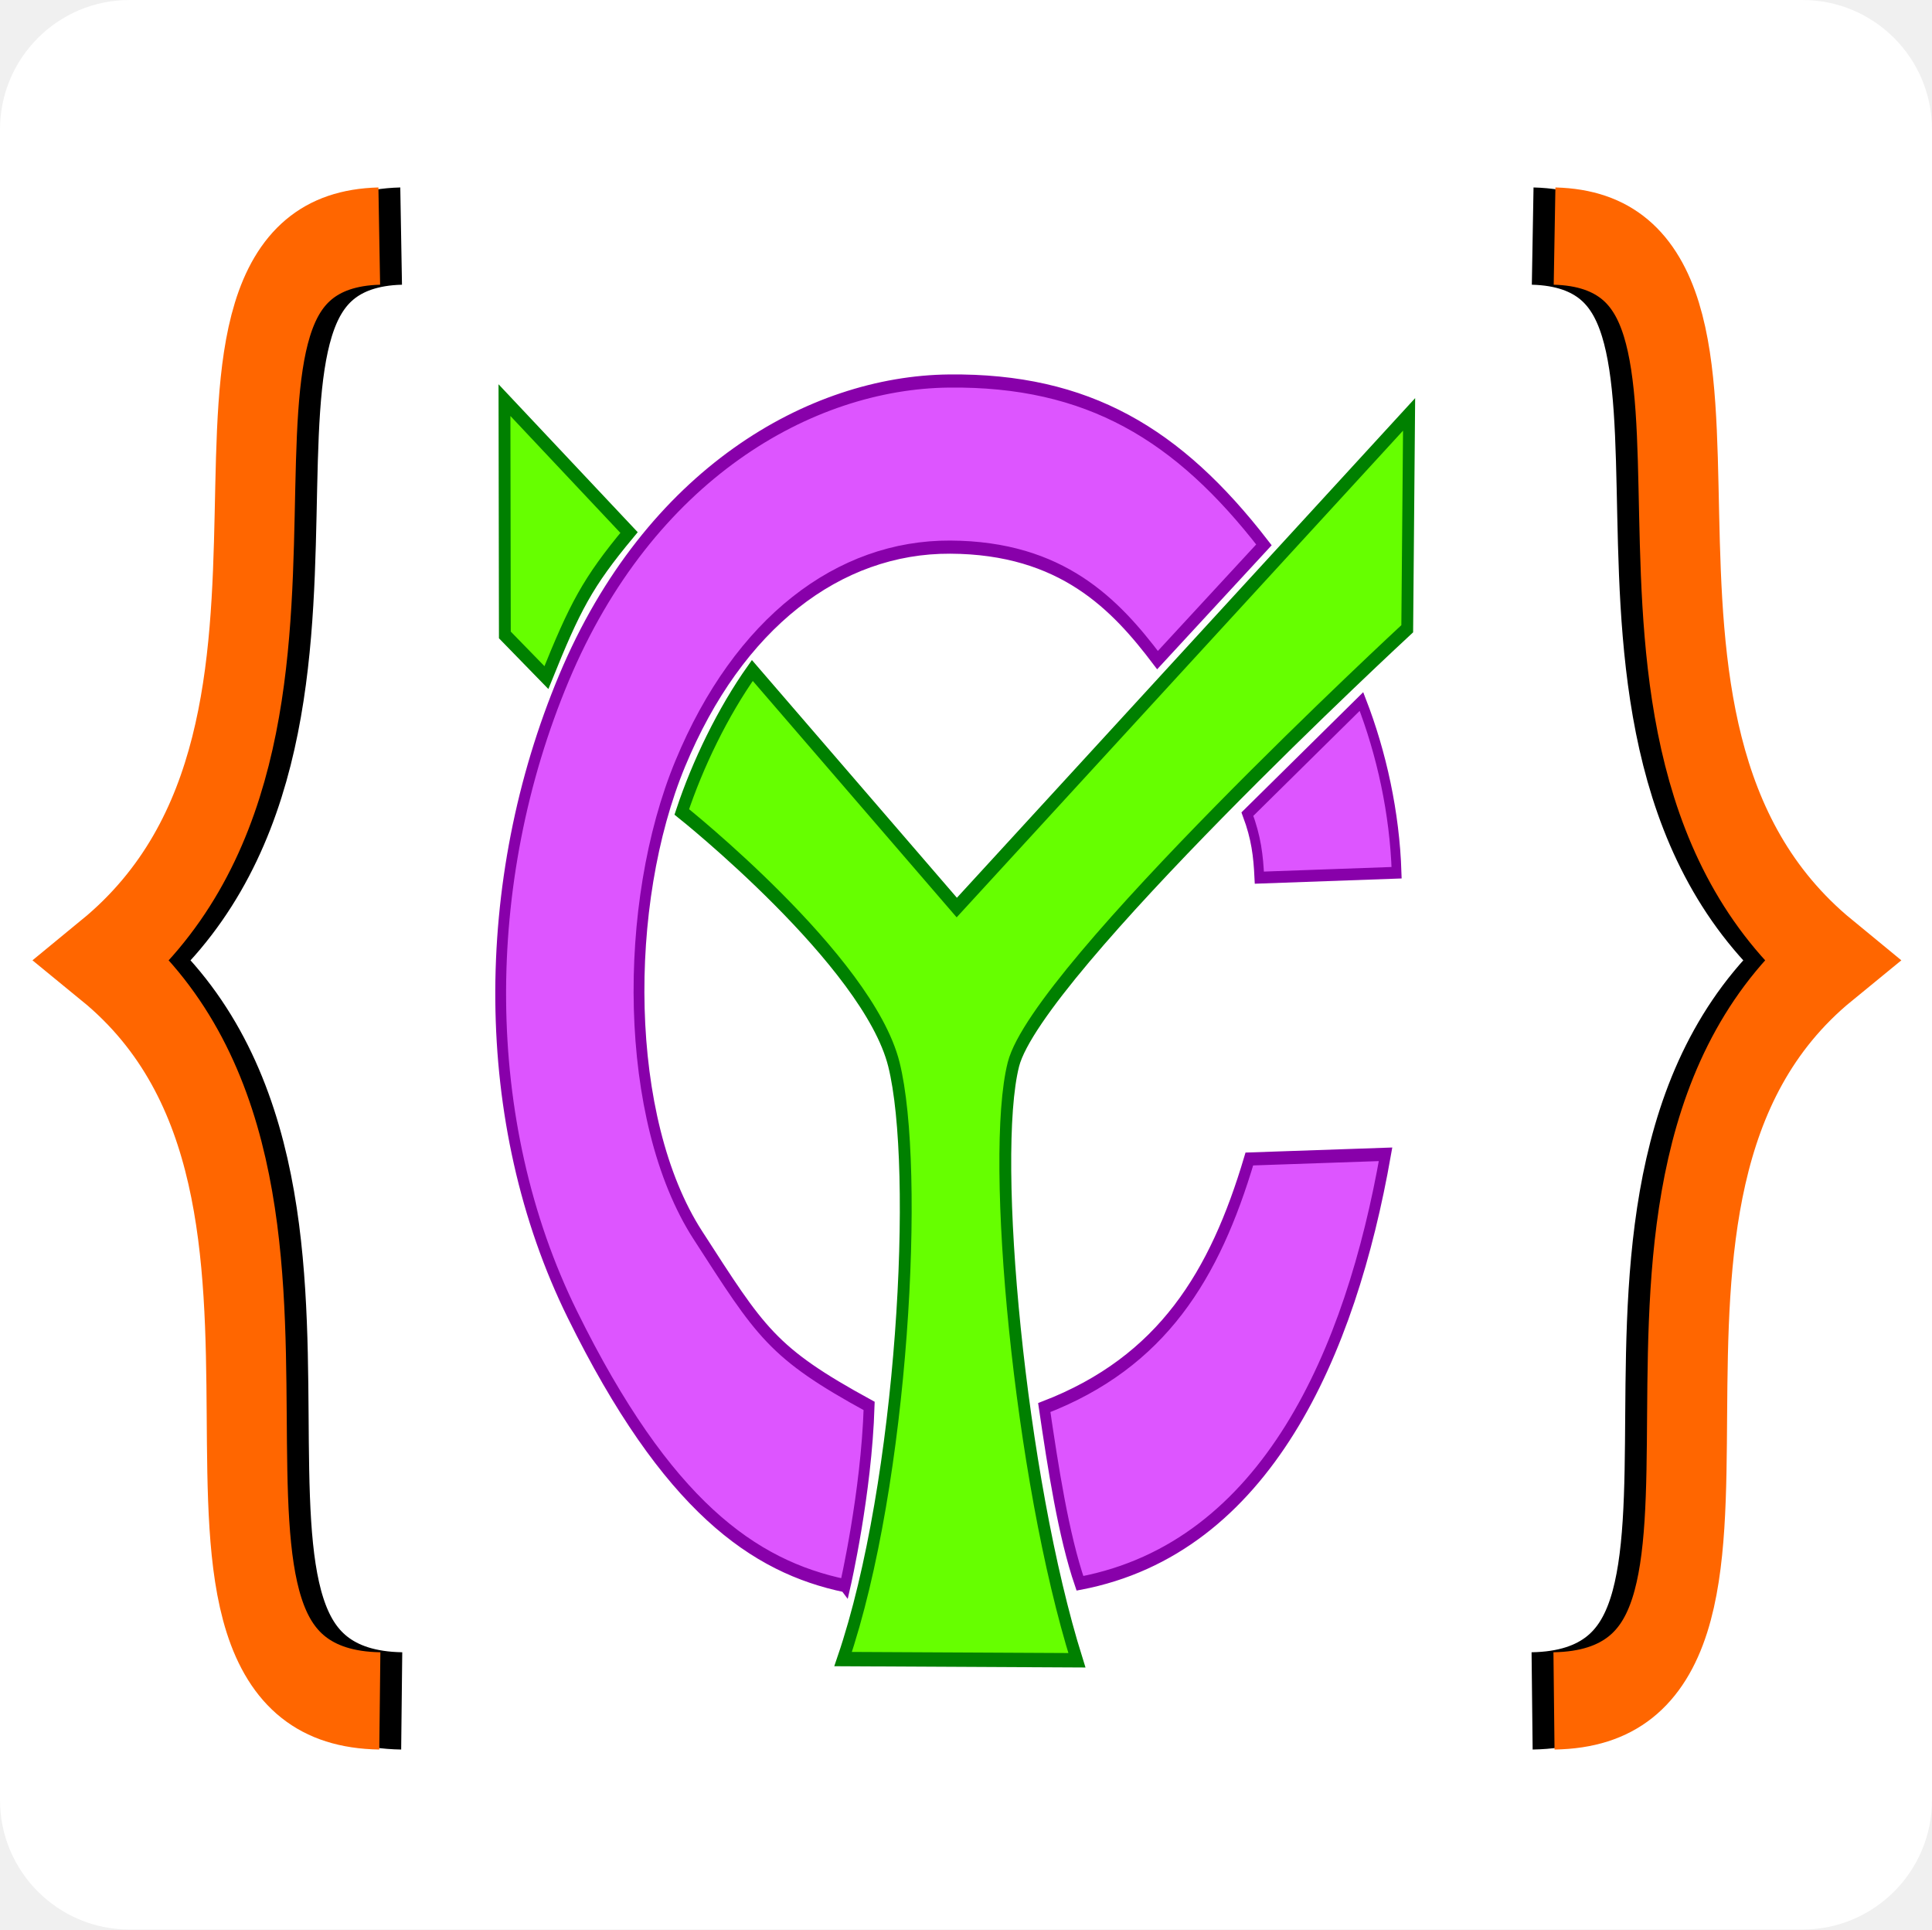
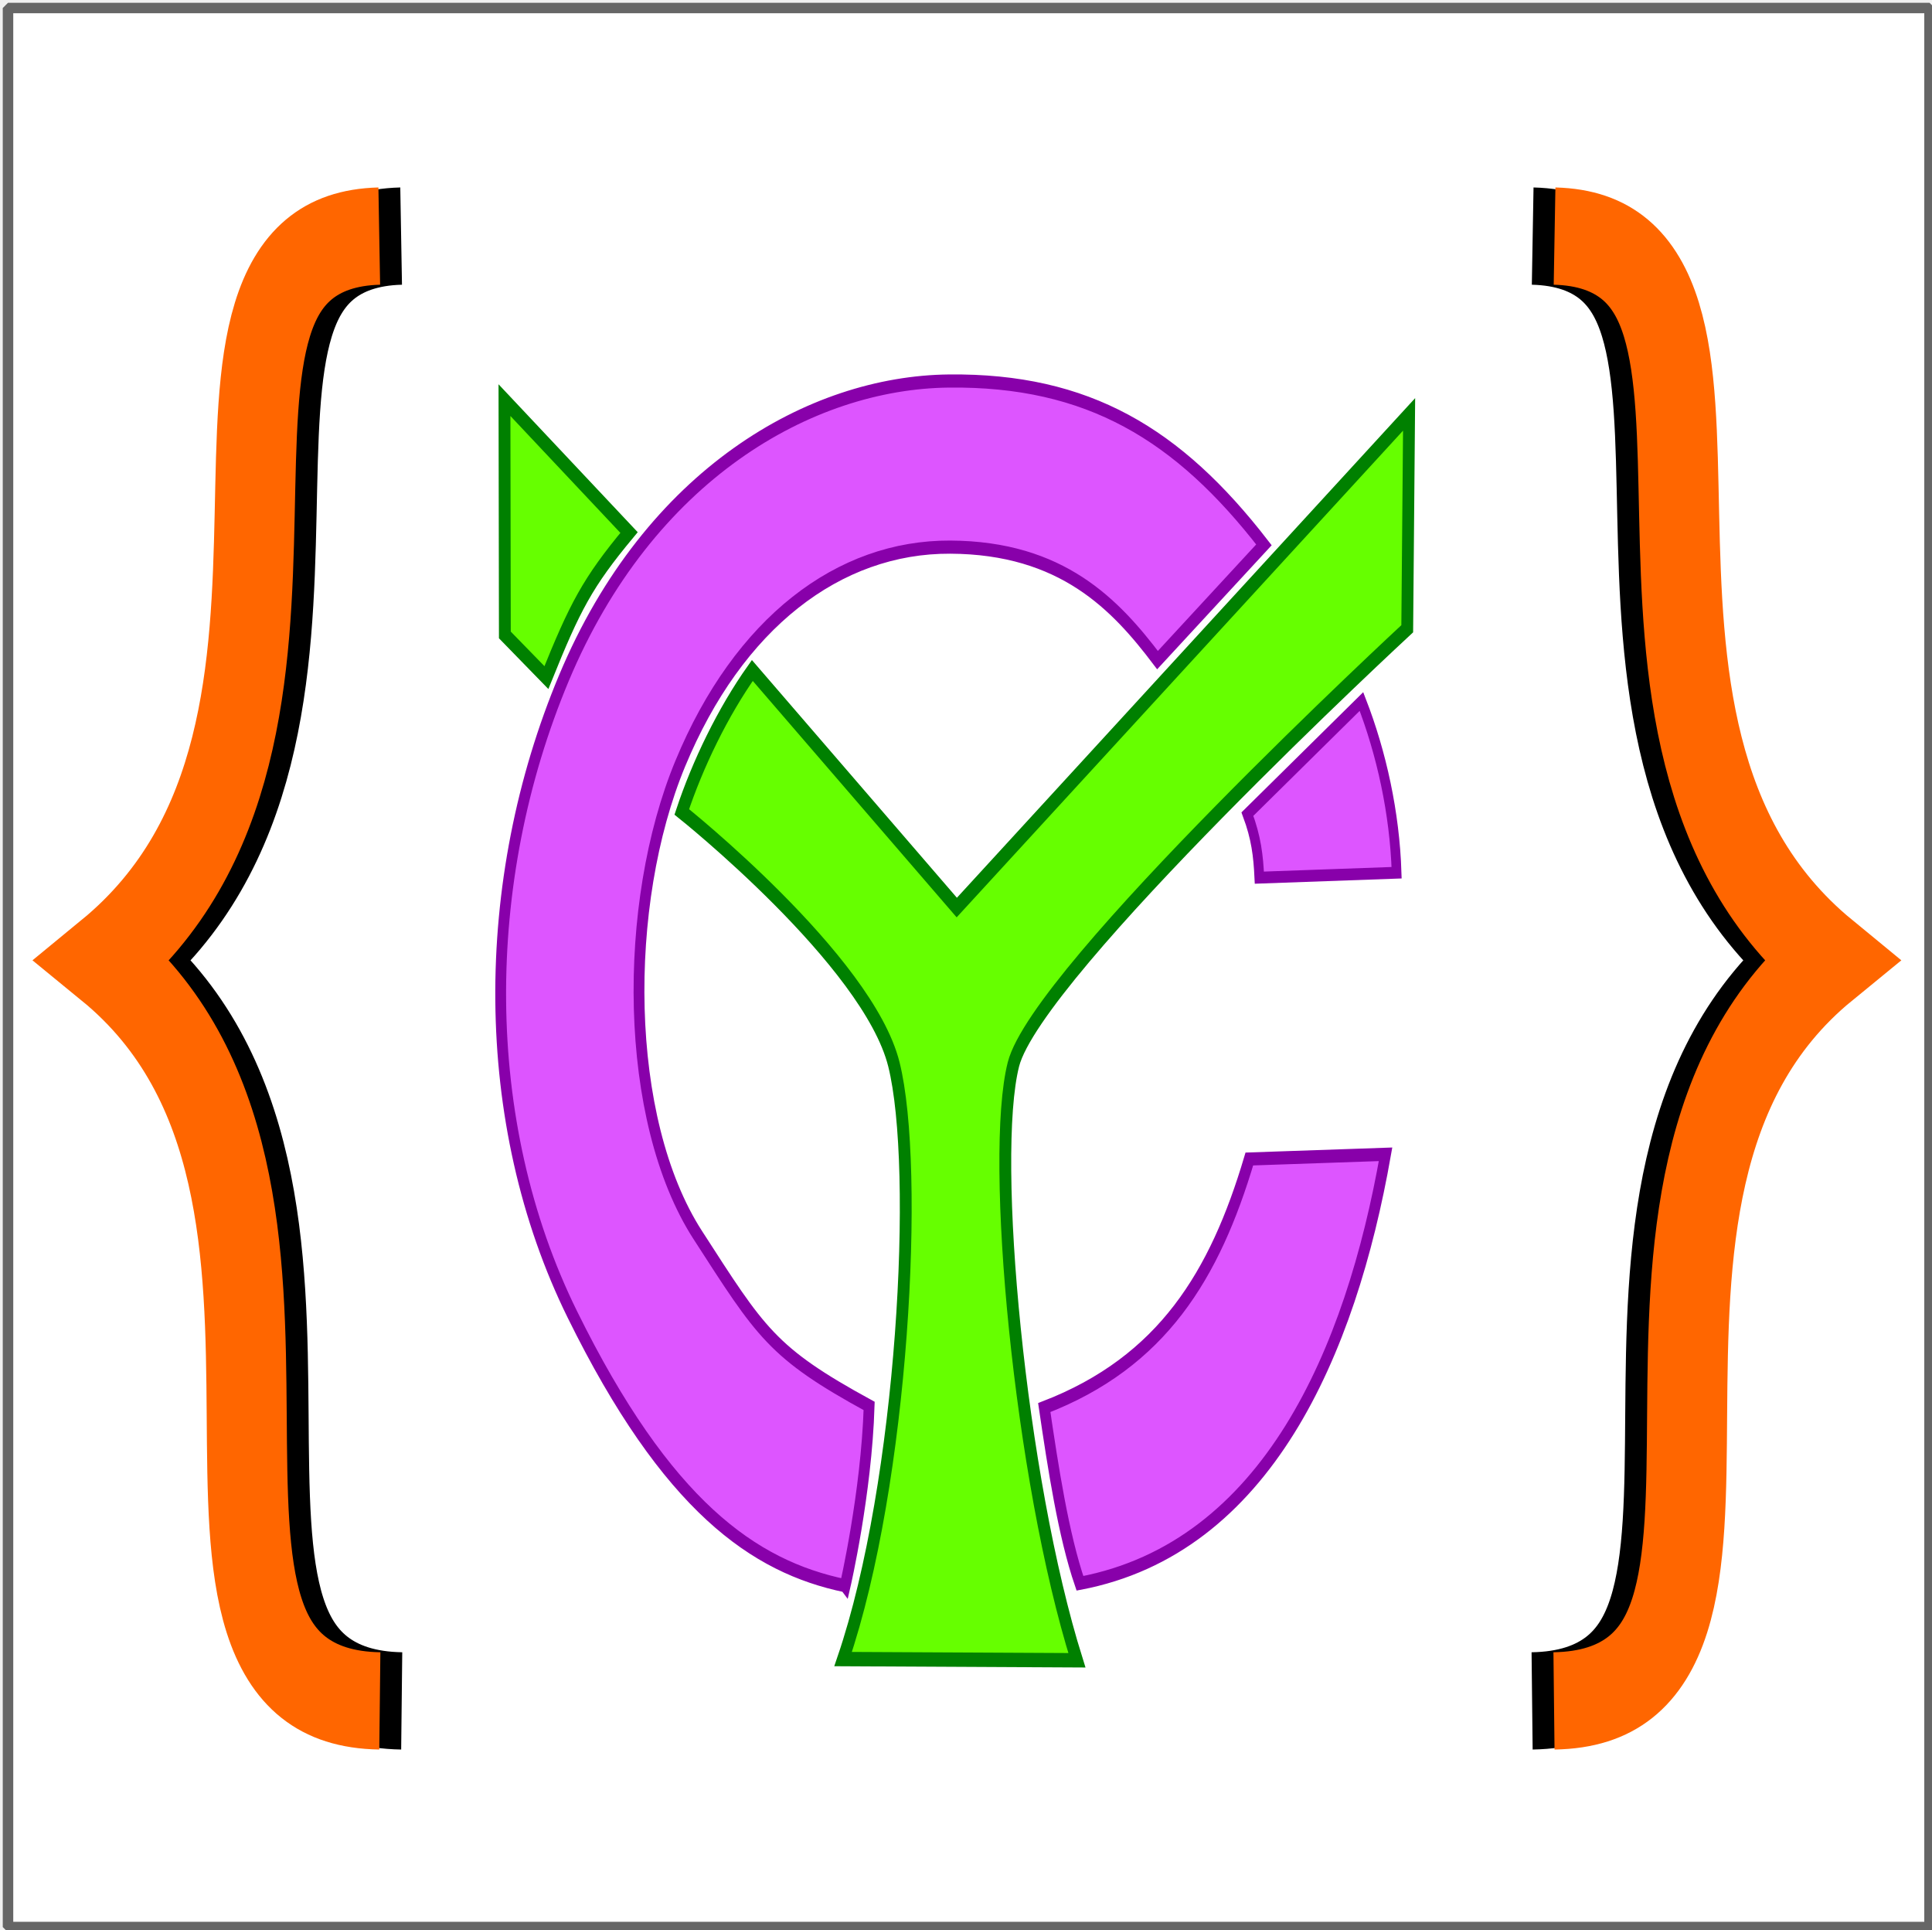
<svg xmlns="http://www.w3.org/2000/svg" width="186.96mm" height="186.692mm" viewBox="0 0 186.96 186.692" version="1.1" id="svg8">
  <defs id="defs2" />
  <g id="layer1" transform="translate(-23.2629,7.668911)">
-     <g id="g1058">
-       <rect ry="12.027" y="-7.161" x="23.77" height="185.677" width="185.945" id="rect1044" style="opacity:1;fill:#ffffff;fill-opacity:1;stroke:#ffffff;stroke-width:1.015;stroke-linecap:butt;stroke-linejoin:bevel;stroke-miterlimit:4;stroke-dasharray:none;stroke-dashoffset:0;stroke-opacity:1" />
+     <g id="g1110">
+       <rect rx="0" ry="71.094" y="-6.894" x="24.038" height="185.677" width="185.945" id="rect1044" style="opacity:1;fill:#ffffff;fill-opacity:1;stroke:#666666;stroke-width:1.015;stroke-linecap:butt;stroke-linejoin:bevel;stroke-miterlimit:4;stroke-dasharray:none;stroke-dashoffset:0;stroke-opacity:1" />
      <g transform="matrix(1,0,0,1.215405,0,-24.2238)" id="g1042">
        <path style="fill:#dd55ff;stroke:#8800aa;stroke-width:1.045;stroke-linecap:butt;stroke-linejoin:miter;stroke-miterlimit:4;stroke-dasharray:none;stroke-opacity:1" d="M 105.047,139.853 C 96.213,138.335 87.789,133.524 78.645,118.251 69.501,102.978 69.585,83.794 77.833,67.598 86.081,51.402 101.657,44.069 115.097,43.952 c 13.44,-0.116 22.182,4.219 30.477,13.042 l -10.298,9.176 c -4.062,-4.42 -9.243,-8.949 -20.051,-8.994 -10.809,-0.045 -20.503,6.055 -26.131,17.23 -5.628,11.174 -5.527,28.332 1.692,37.533 6.109,7.787 7.156,9.365 16.584,13.604 -0.262,6.973 -2.322,14.311 -2.322,14.311 z m 22.722,-0.191 c 18.069,-2.823 26.208,-18.42 29.575,-34.151 l -13.182,0.374 c -3.335,9.228 -8.409,16.159 -19.845,19.788 0.861,4.807 1.858,10.158 3.452,13.989 z" id="path823" />
        <path style="fill:#66ff00;stroke:#008000;stroke-width:1.145;stroke-linecap:butt;stroke-linejoin:miter;stroke-miterlimit:4;stroke-dasharray:none;stroke-opacity:1" d="m 109.764,98.346 c 2.516,8.281 0.906,33.29 -4.914,47.348 l 22.625,0.095 c -5.52,-14.48 -8.436,-40.03 -6.142,-47.442 2.294,-7.412 38.108,-34.674 38.108,-34.674 l 0.18,-17.064 -43.77,39.259 -19.784,-18.873 c -2.863,3.322 -5.295,7.462 -6.828,11.26 0,0 18.009,11.811 20.525,20.092 z" id="path825" />
        <path style="fill:#dd55ff;stroke:#8800aa;stroke-width:0.94;stroke-linecap:butt;stroke-linejoin:miter;stroke-miterlimit:4;stroke-dasharray:none;stroke-opacity:1" d="m 143.975,78.43 c 0.854,1.889 1.052,3.294 1.155,5.058 l 13.282,-0.392 c -0.182,-4.763 -1.464,-9.521 -3.401,-13.63 z" id="path827" />
        <path style="fill:#66ff00;stroke:#008000;stroke-width:1.145;stroke-linecap:butt;stroke-linejoin:miter;stroke-miterlimit:4;stroke-dasharray:none;stroke-opacity:1" d="m 84.135,56.014 -12.054,-10.54 0.037,18.692 4.02,3.395 c 2.762,-5.632 3.964,-7.554 7.997,-11.547 z" id="path829" />
        <g id="g952" transform="translate(3.175)">
          <path id="path948" d="m 168.35,149.024 c 25.625,-0.344 -0.166,-40.888 26.689,-58.962 -27.022,-18.259 -2.975,-57.145 -26.633,-57.647" style="fill:none;stroke:#000000;stroke-width:7.744;stroke-linecap:butt;stroke-linejoin:miter;stroke-miterlimit:4;stroke-dasharray:none;stroke-opacity:1" />
          <path style="fill:none;stroke:#ff6600;stroke-width:7.744;stroke-linecap:butt;stroke-linejoin:miter;stroke-miterlimit:4;stroke-dasharray:none;stroke-opacity:1" d="m 170.467,149.024 c 25.625,-0.344 -0.166,-40.888 26.689,-58.962 -27.022,-18.259 -2.975,-57.145 -26.633,-57.647" id="path878" />
        </g>
        <g transform="matrix(-1,0,0,1,230.4866,0)" id="g958">
          <path style="fill:none;stroke:#000000;stroke-width:7.744;stroke-linecap:butt;stroke-linejoin:miter;stroke-miterlimit:4;stroke-dasharray:none;stroke-opacity:1" d="m 168.35,149.024 c 25.625,-0.344 -0.166,-40.888 26.689,-58.962 -27.022,-18.259 -2.975,-57.145 -26.633,-57.647" id="path954" />
          <path id="path956" d="m 170.467,149.024 c 25.625,-0.344 -0.166,-40.888 26.689,-58.962 -27.022,-18.259 -2.975,-57.145 -26.633,-57.647" style="fill:none;stroke:#ff6600;stroke-width:7.744;stroke-linecap:butt;stroke-linejoin:miter;stroke-miterlimit:4;stroke-dasharray:none;stroke-opacity:1" />
        </g>
      </g>
    </g>
  </g>
</svg>
